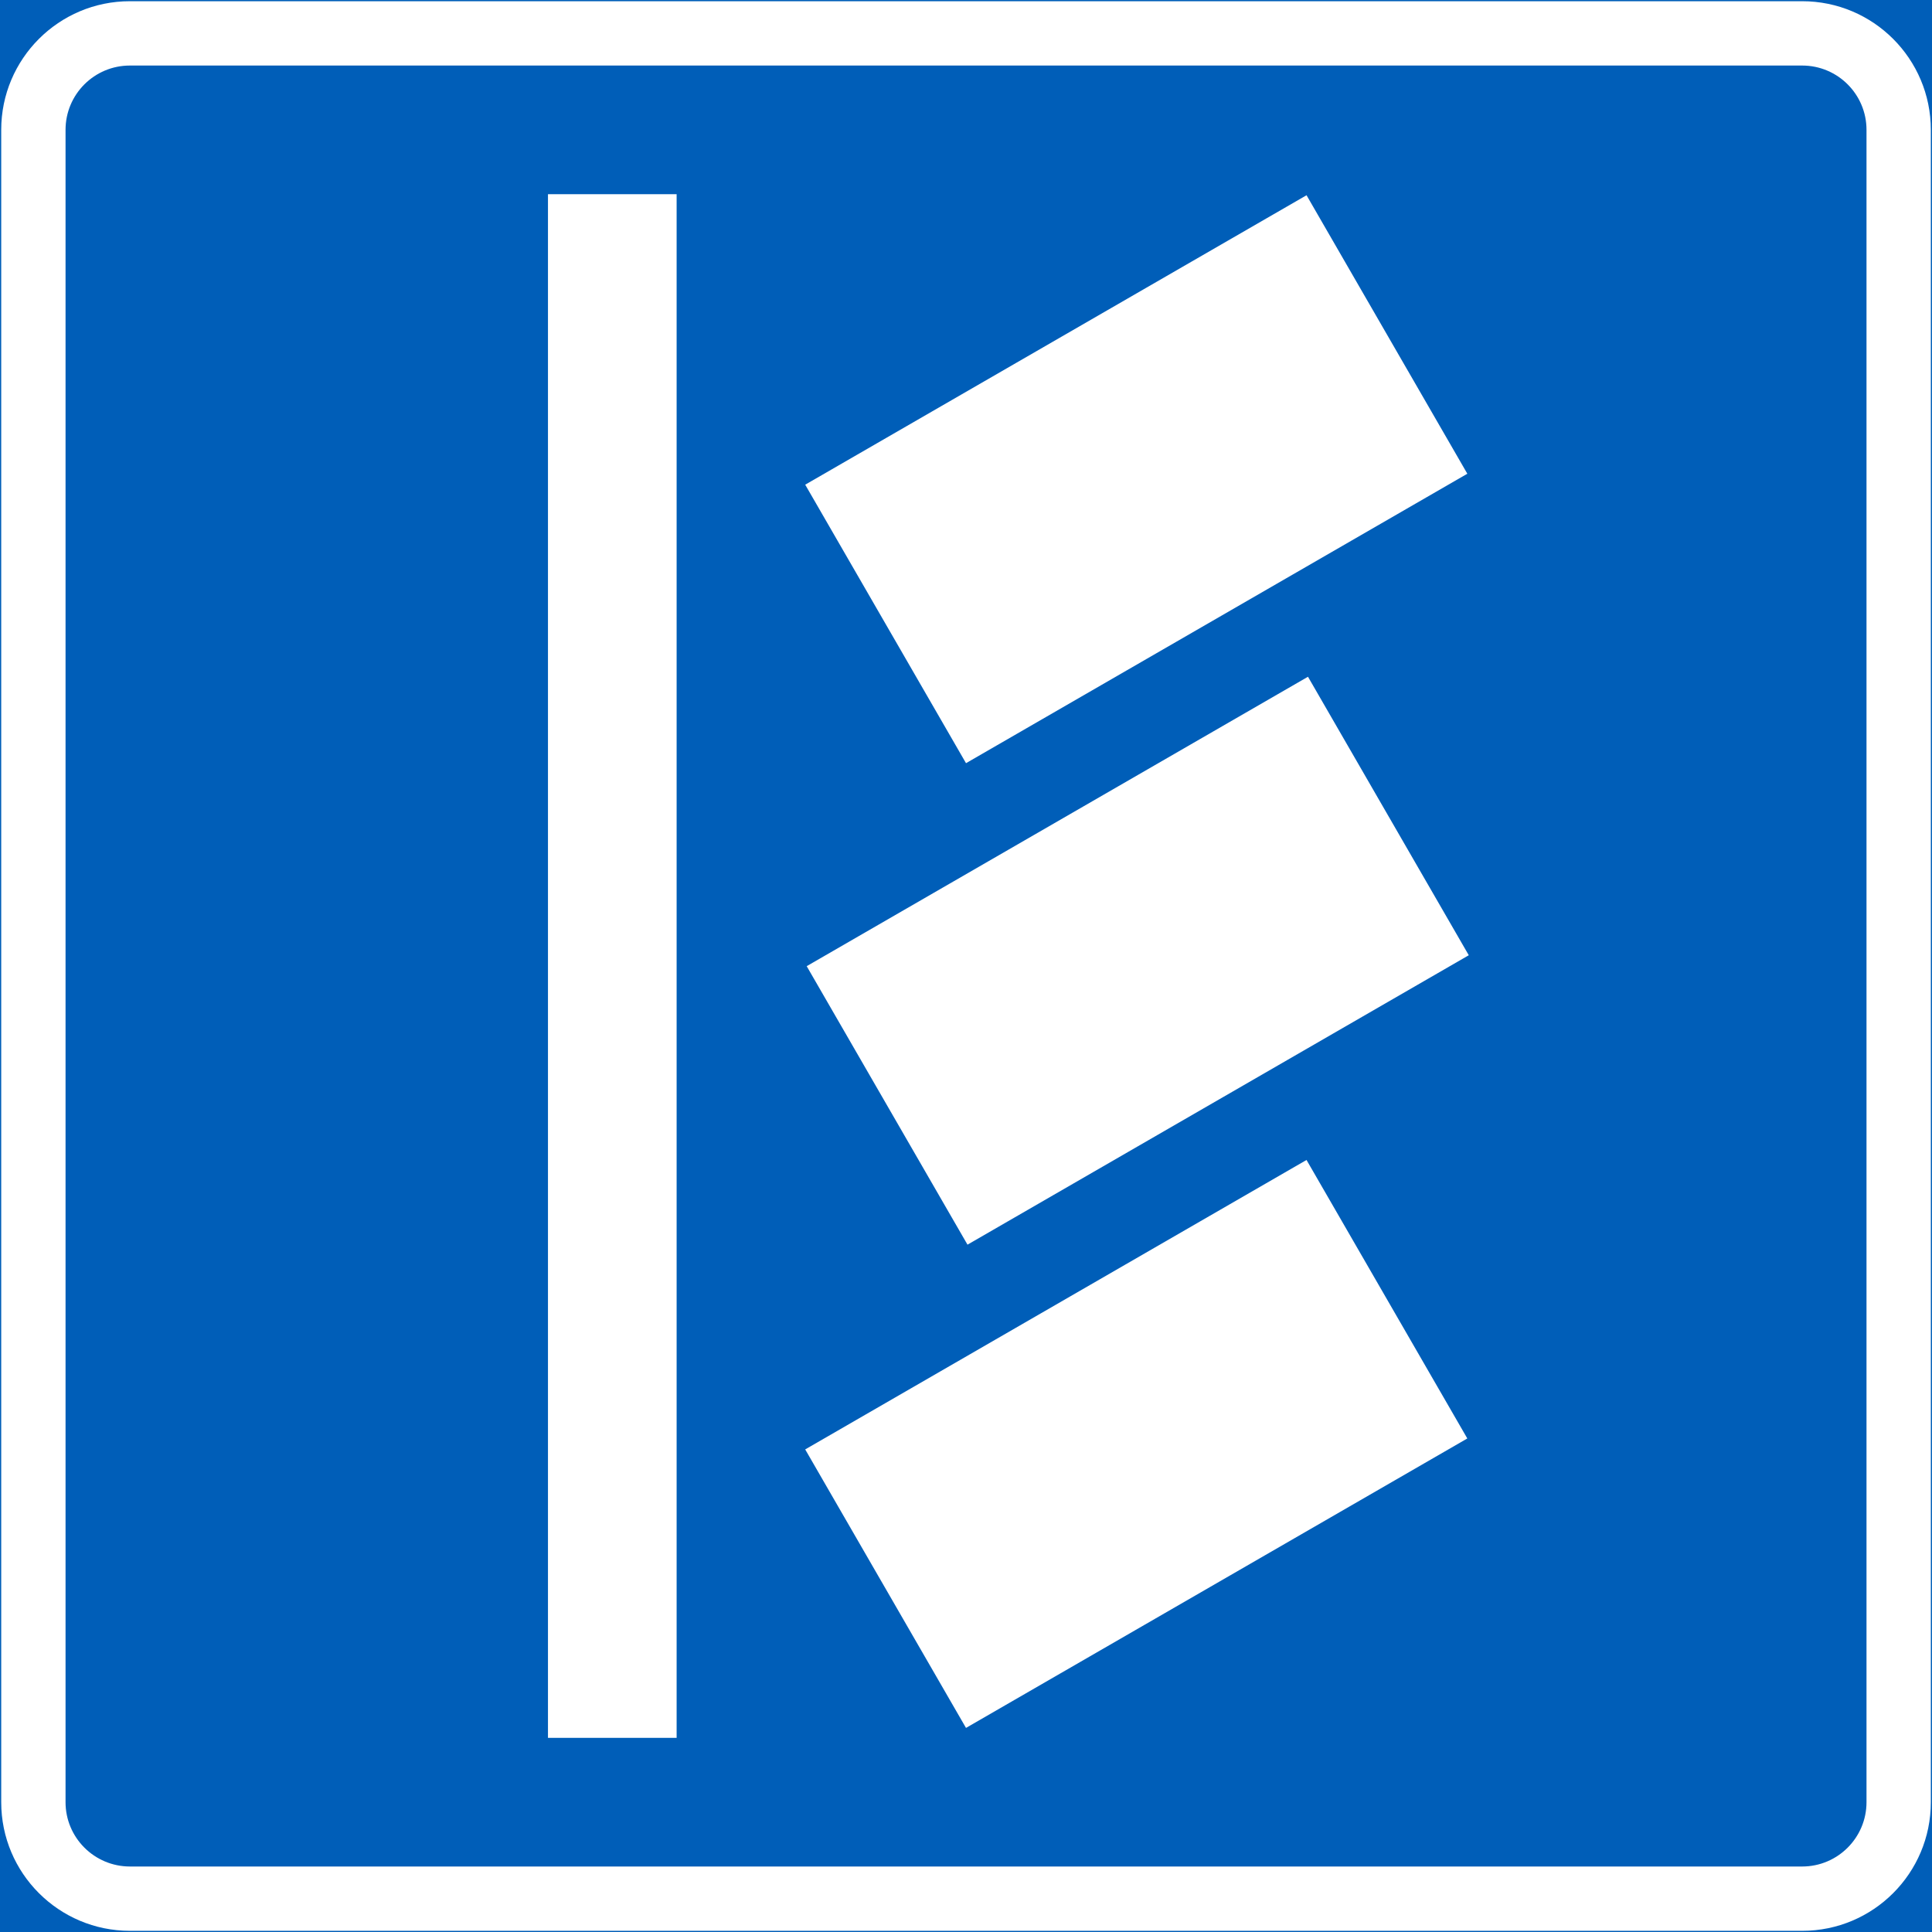
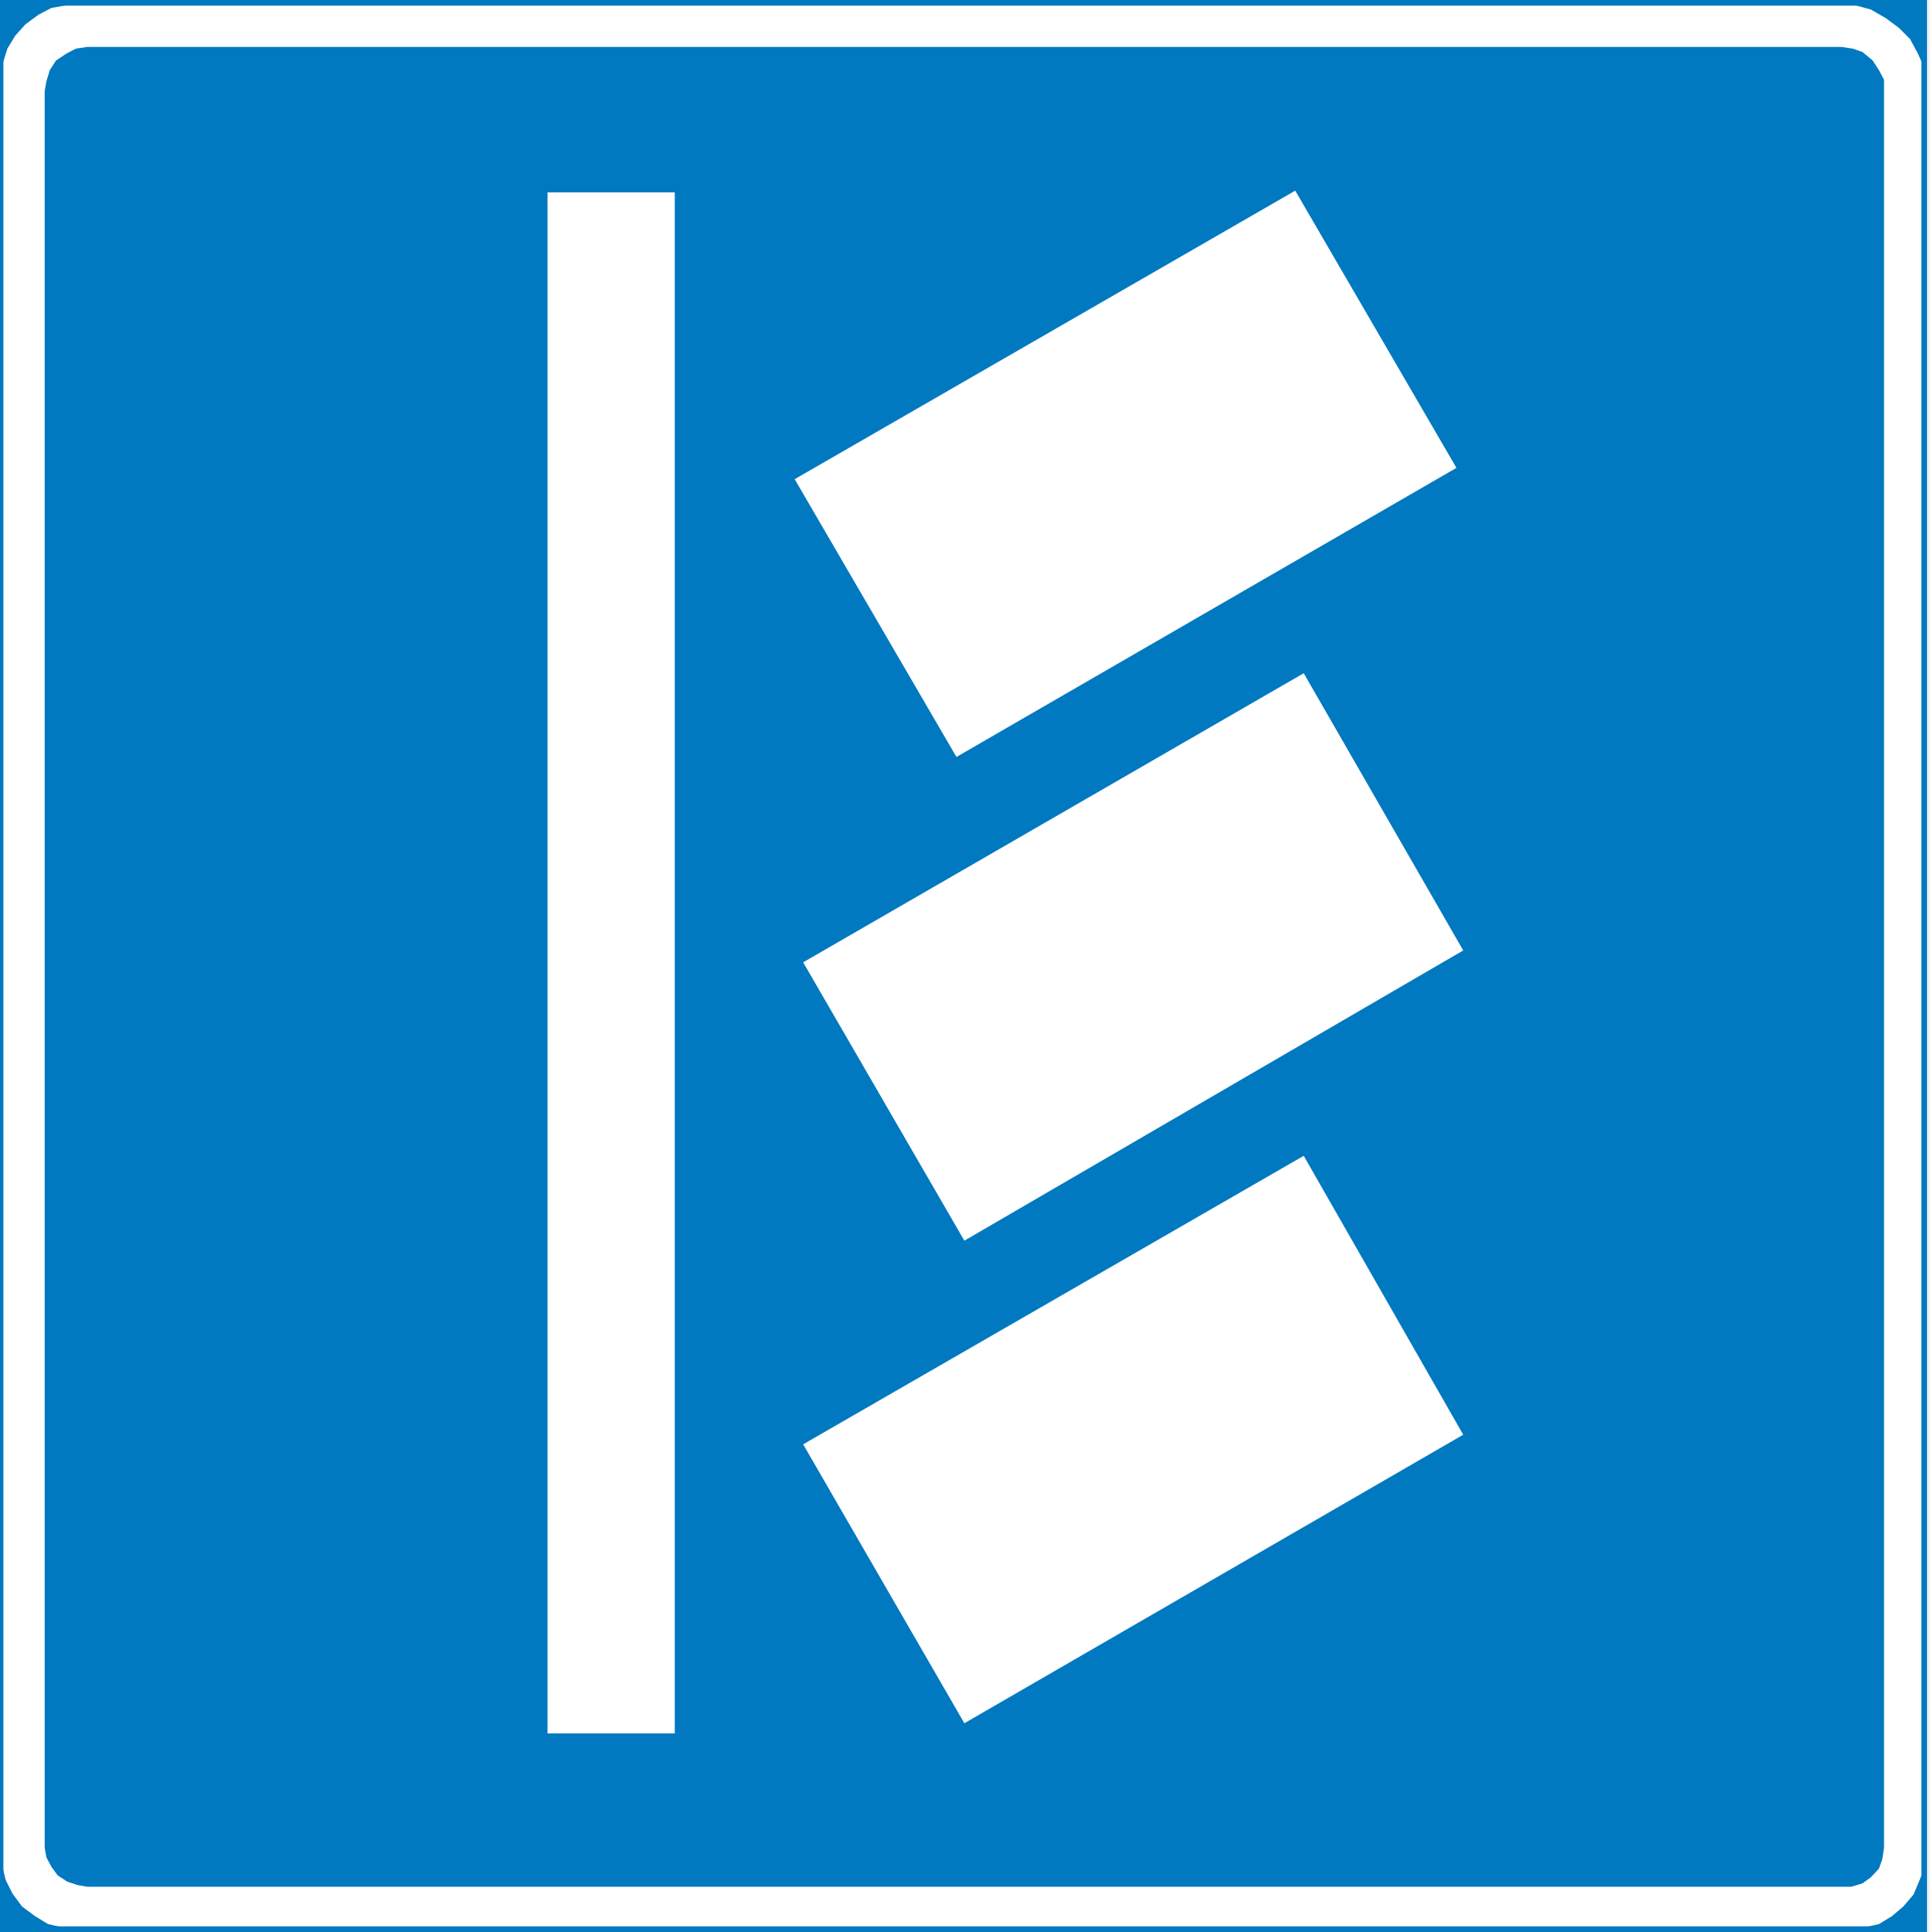
- <svg xmlns="http://www.w3.org/2000/svg" height="397.35" width="397.35" xml:space="preserve" viewBox="0 0 397.35 397.35" y="0px" x="0px" id="Layer_1" version="1.1">
-   <defs id="defs28" />
-   <style id="style2" type="text/css">
- 	.st0{fill:#005EB8;stroke:#005EB8;stroke-width:0.5;stroke-miterlimit:10;}
- 	.st1{fill:#FFFFFF;}
- 	.st2{fill:#005EB8;}
- </style>
-   <g transform="translate(-13.92,-13.92)" id="LWPOLYLINE_3_">
-     <rect style="fill:#005eb8;stroke:#005eb8;stroke-width:0.5;stroke-miterlimit:10" id="rect4" height="396.85" width="396.85" class="st0" y="14.17" x="14.17" />
-   </g>
-   <g transform="translate(-13.92,-13.92)" id="LWPOLYLINE_5_">
-     <path style="fill:#ffffff" id="path7" d="M 14.17,384.57 V 40.63 c 0,-14.61 11.85,-26.46 26.46,-26.46 h 343.94 c 14.61,0 26.46,11.85 26.46,26.46 v 343.94 c 0,14.61 -11.84,26.46 -26.46,26.46 H 40.63 C 26.02,411.02 14.17,399.18 14.17,384.57 Z" class="st1" />
-   </g>
-   <g transform="translate(-13.92,-13.92)" id="LWPOLYLINE_6_">
-     <path style="fill:#005eb8" id="path10" d="M 27.4,384.57 V 40.63 c 0,-7.31 5.92,-13.23 13.23,-13.23 h 343.94 c 7.31,0 13.23,5.92 13.23,13.23 v 343.94 c 0,7.3 -5.92,13.23 -13.23,13.23 H 40.63 C 33.33,397.79 27.4,391.87 27.4,384.57 Z" class="st2" />
-   </g>
-   <g transform="translate(-13.92,-13.92)" id="LWPOLYLINE_12_">
-     <rect style="fill:#ffffff" id="rect13" height="66.14" width="119.06" class="st1" transform="matrix(0.866,-0.5,0.5,0.866,-122.2774,165.4628)" y="277.83" x="188.09" />
-   </g>
-   <g transform="translate(-13.92,-13.92)" id="LWPOLYLINE_13_">
-     <rect style="fill:#ffffff" id="rect16" height="66.14" width="119.05" class="st1" transform="matrix(0.866,-0.5,0.5,0.866,-72.5428,152.3017)" y="178.44" x="188.4" />
-   </g>
-   <g transform="translate(-13.92,-13.92)" id="LWPOLYLINE_14_">
-     <rect style="fill:#ffffff" id="rect19" height="66.14" width="119.06" class="st1" transform="matrix(0.866,-0.5,0.5,0.866,-23.0646,138.8806)" y="79.41" x="188.09" />
-   </g>
-   <g transform="translate(-13.92,-13.92)" id="LWPOLYLINE_15_">
-     <rect style="fill:#ffffff" id="rect22" height="317.48" width="26.46" class="st1" y="53.86" x="126.62" />
+ <svg xmlns="http://www.w3.org/2000/svg" id="Layer_1" data-name="Layer 1" version="1.1" viewBox="0 0 341.1 341.5">
+   <defs>
+     <style>
+       .cls-1, .cls-2 {
+         fill-rule: evenodd;
+       }
+ 
+       .cls-1, .cls-2, .cls-3, .cls-4 {
+         stroke-width: 0px;
+       }
+ 
+       .cls-1, .cls-3 {
+         fill: #fff;
+       }
+ 
+       .cls-2, .cls-4 {
+         fill: #0079c1;
+       }
+ 
+       .cls-5 {
+         fill: none;
+         stroke: #0079c1;
+         stroke-miterlimit: 10;
+         stroke-width: 1px;
+       }
+     </style>
+   </defs>
+   <g id="g18">
+     <rect id="rect2" class="cls-4" x=".1" y=".5" width="340.1" height="340.5" />
+     <polygon id="polygon4" class="cls-1" points="339.4 332.3 338.3 334.9 336.5 337 334.5 338.7 332.2 340.1 329.6 340.7 326.7 341 13.7 341 11.1 340.7 8.5 340.1 6.2 338.7 3.9 337 2.2 334.7 1 332.3 .4 329.8 .1 326.9 .1 14.1 .4 11.5 1.3 8.6 2.7 6.3 4.5 4.3 6.8 2.6 9.1 1.4 11.9 .9 14.5 .5 325.3 .5 327.9 .9 330.8 1.7 333.4 3.2 335.7 4.9 337.7 6.9 339.1 9.5 340 11.5 340.3 13.8 340.6 327.2 340.3 330 339.4 332.3" />
+     <polygon id="polygon6" class="cls-2" points="332.2 330.3 330.8 331.8 329.3 332.9 327.3 333.5 15.4 333.5 13.7 333.2 11.9 332.6 10.2 331.5 9.1 330 8.2 328.3 7.9 326.6 7.9 16.1 8.2 14.4 8.8 12.4 9.9 10.7 11.7 9.5 13.4 8.6 15.4 8.3 325.6 8.3 327.6 8.6 329.3 9.2 331.1 10.7 332.2 12.4 333.1 14.1 333.1 16.1 333.1 326.6 332.8 328.6 332.2 330.3" />
+     <rect id="rect8" class="cls-5" x=".1" y=".5" width="340.1" height="340.5" />
+     <polygon id="polygon10" class="cls-1" points="142 170.1 230.5 119 258.7 168 170.5 219.3 142 170.1" />
+     <polygon id="polygon12" class="cls-1" points="140.5 84.7 229 33.7 257.5 82.7 169.1 133.8 140.5 84.7" />
+     <rect id="rect14" class="cls-3" x="96.8" y="34" width="22.5" height="272.4" />
+     <polygon id="polygon16" class="cls-1" points="142 255.3 230.5 204.3 258.7 253.6 170.5 304.6 142 255.3" />
  </g>
</svg>
